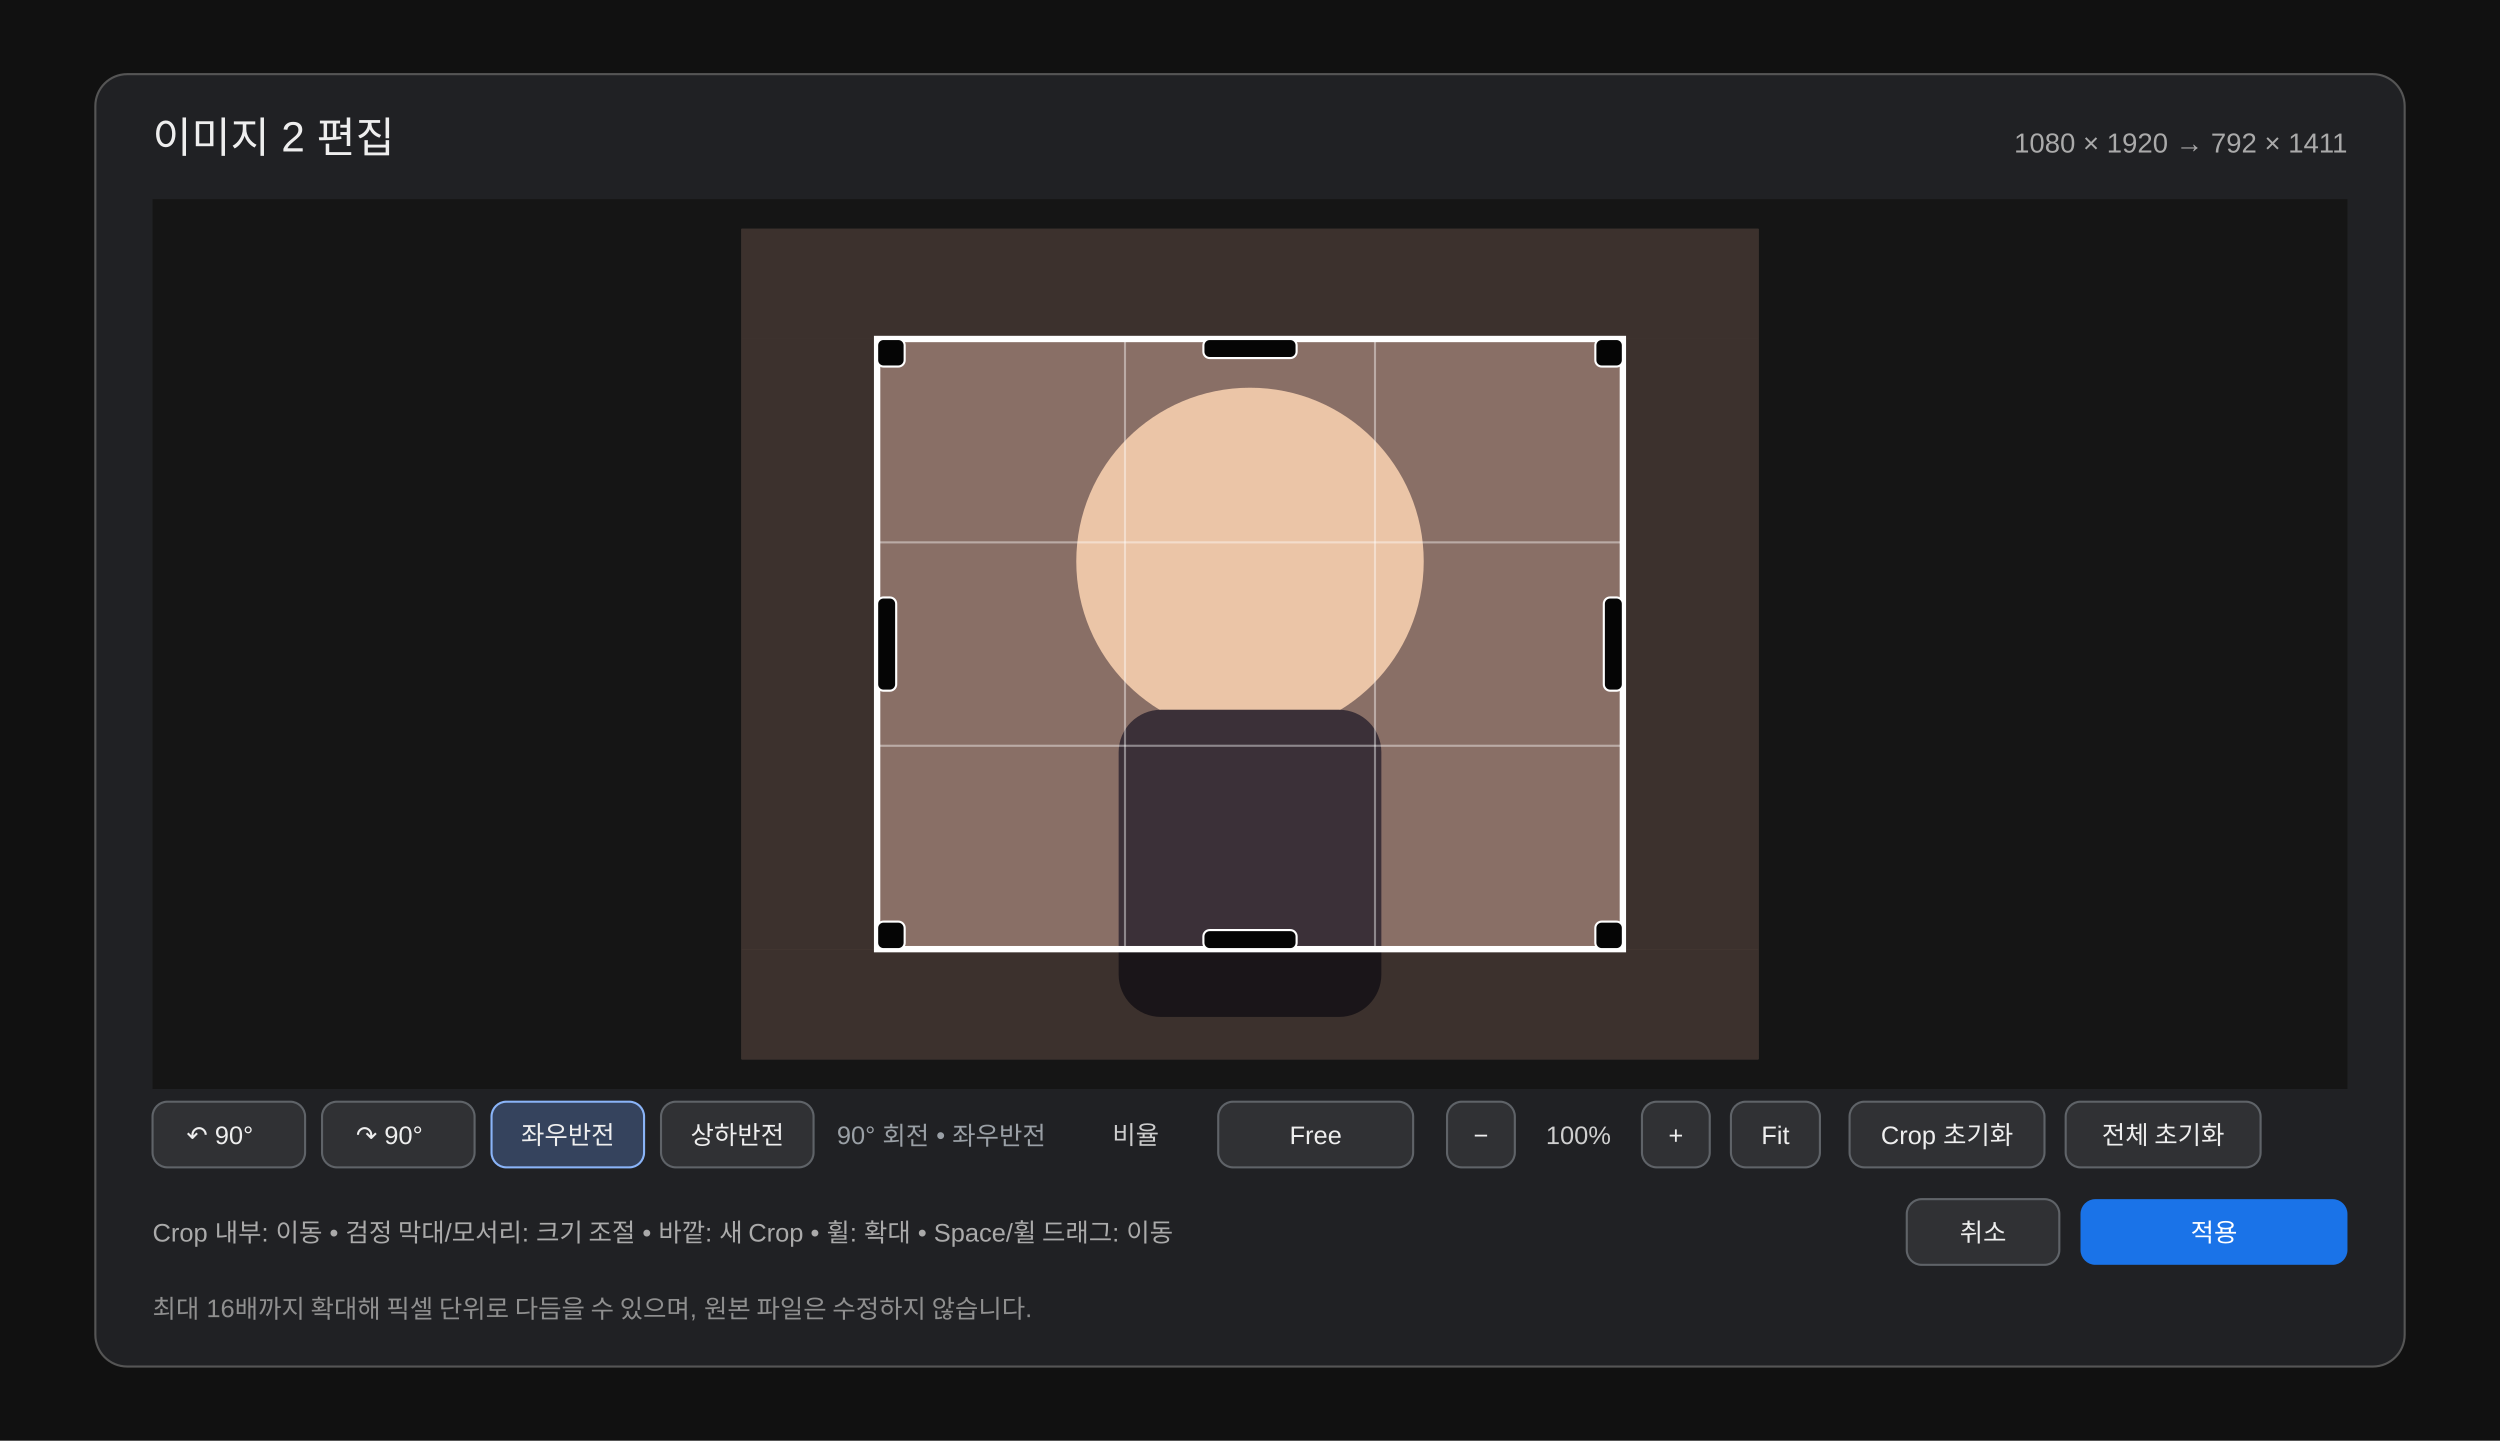
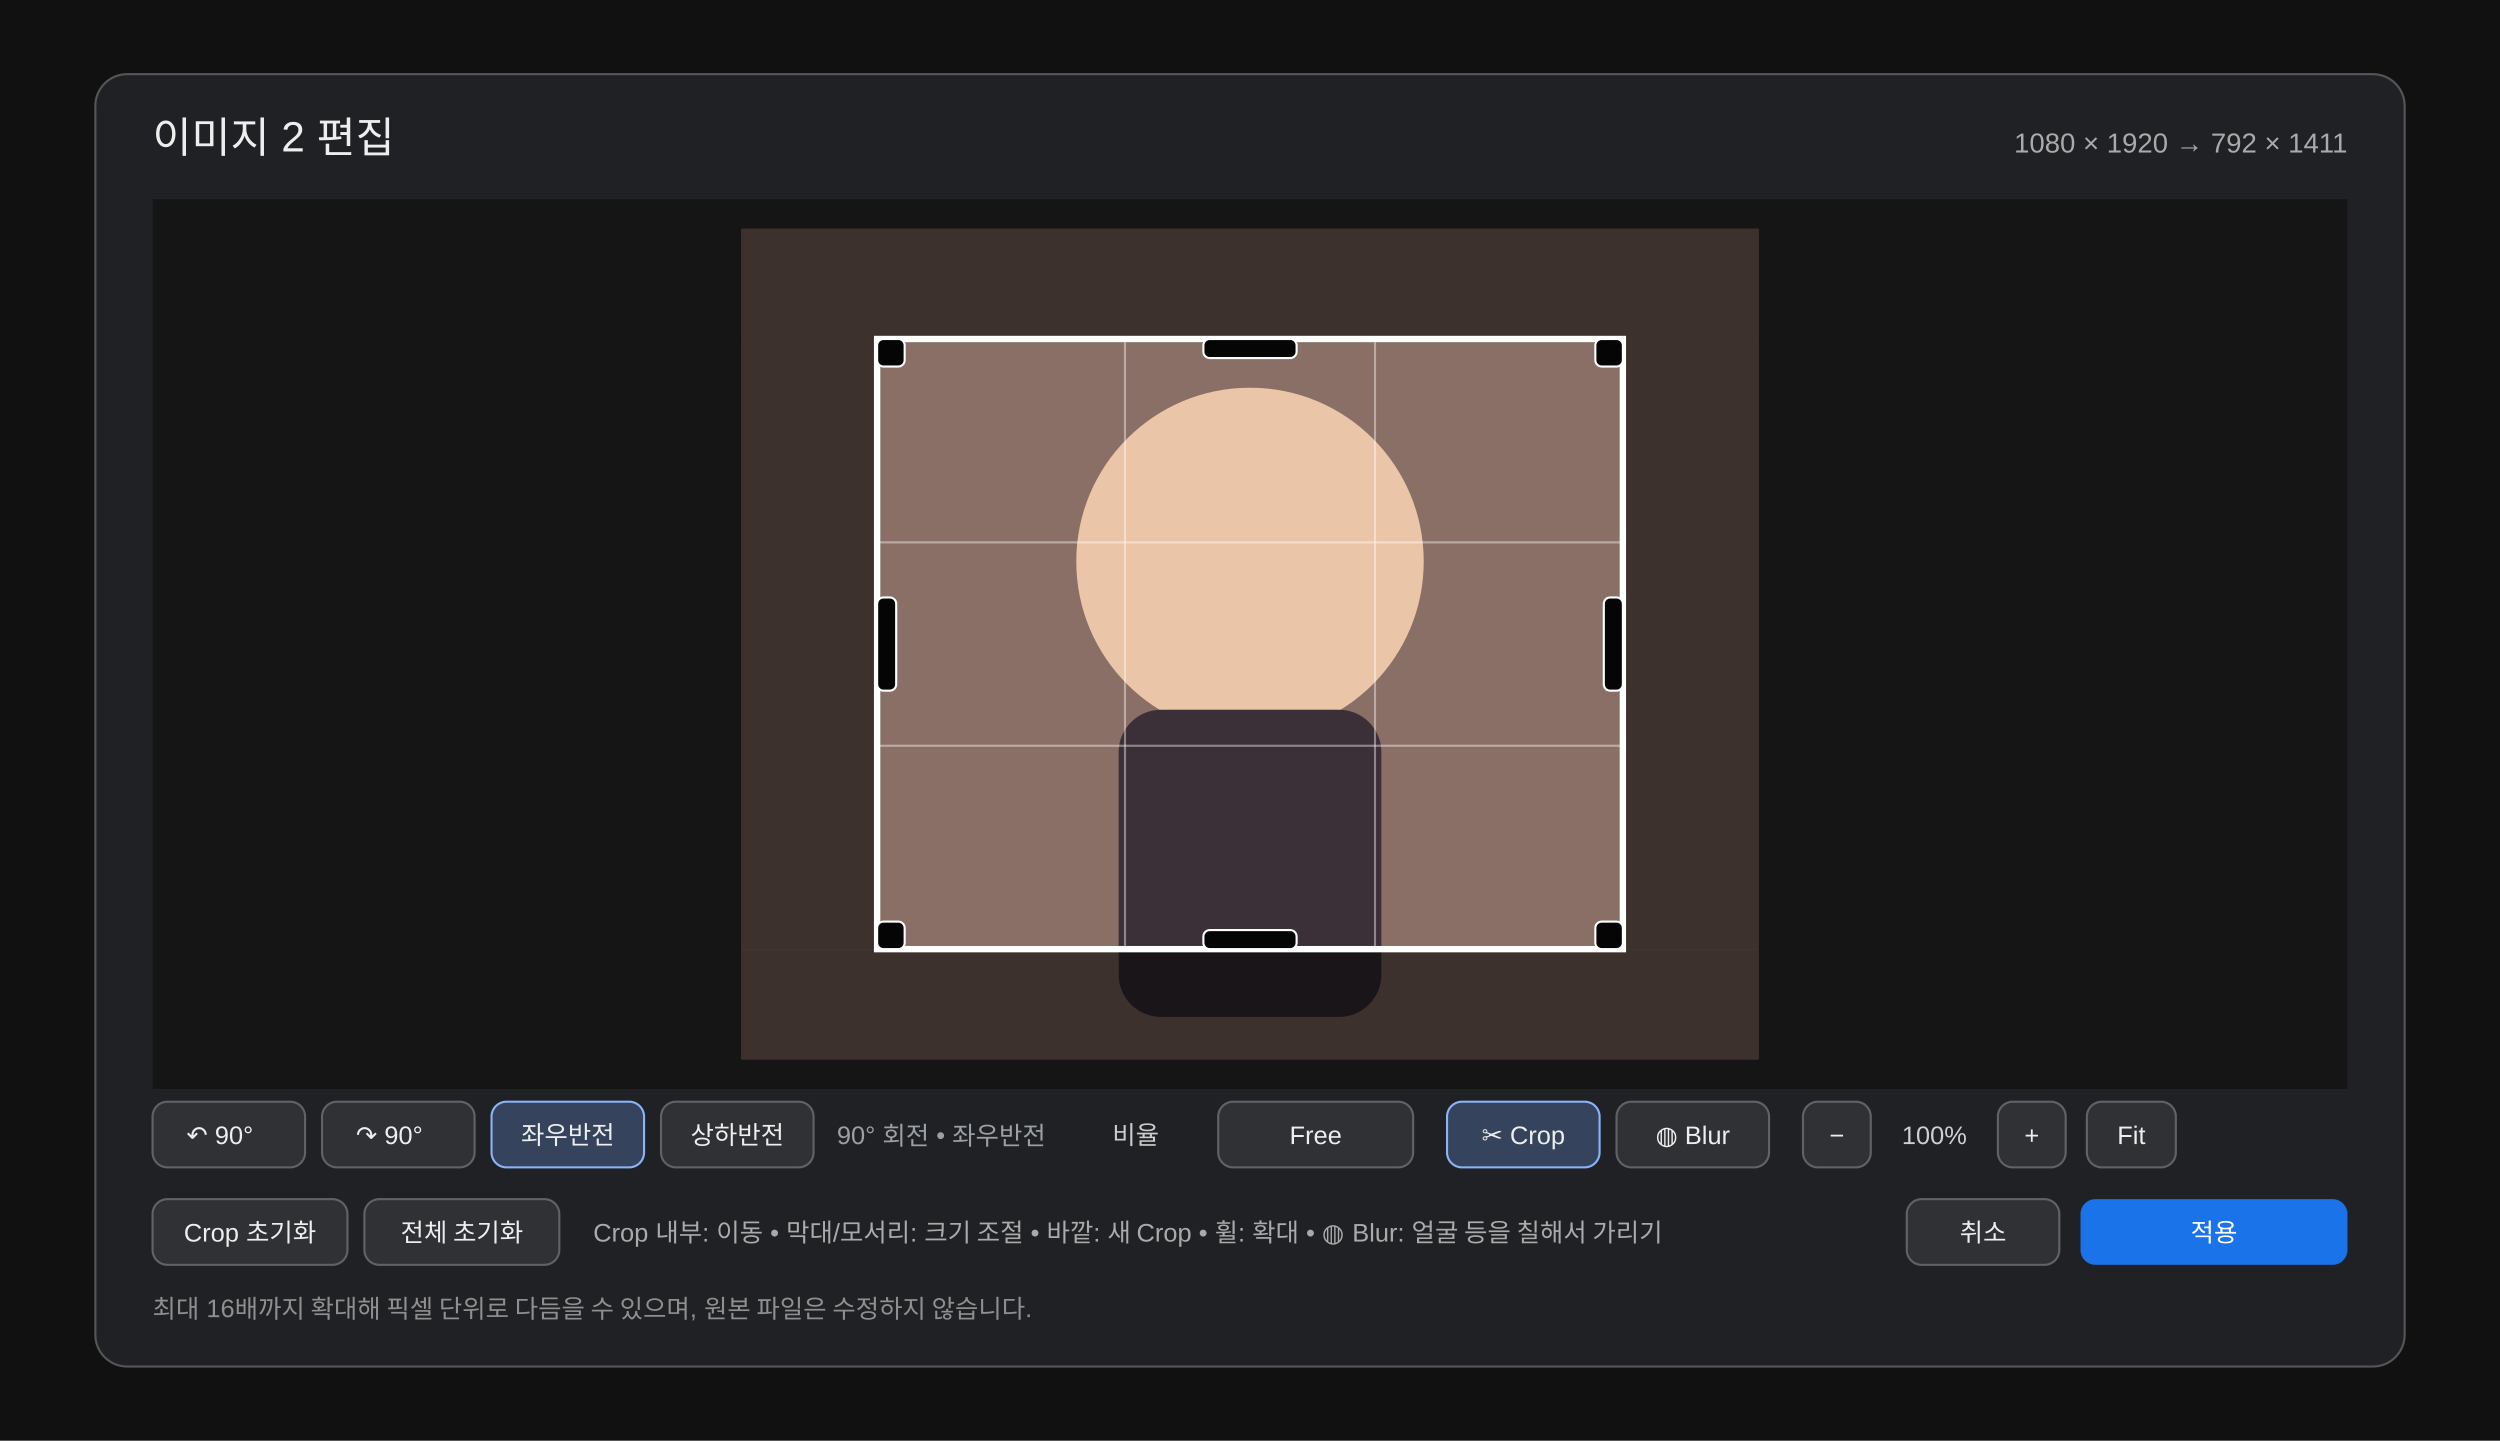
<svg xmlns="http://www.w3.org/2000/svg" width="1180" height="680" viewBox="0 0 1180 680">
  <rect width="1180" height="680" fill="#111" />
  <rect x="45" y="35" width="1090" height="610" rx="15" fill="#202124" stroke="#555" />
  <text x="72" y="72" font-family="Segoe UI,Malgun Gothic,Arial" font-size="20" fill="#eee">이미지 2 편집</text>
  <text x="1108" y="72" text-anchor="end" font-family="Segoe UI,Malgun Gothic,Arial" font-size="13" fill="#aaa">1080 × 1920 → 792 × 1411</text>
  <rect x="72" y="94" width="1036" height="420" fill="#151515" />
  <rect x="350" y="108" width="480" height="392" fill="#896f66" />
  <circle cx="590" cy="265" r="82" fill="#ebc5a7" />
  <rect x="528" y="335" width="124" height="145" rx="20" fill="#3b3038" />
  <rect x="350" y="108" width="480" height="52" fill="#000" opacity=".56" />
  <rect x="350" y="448" width="480" height="52" fill="#000" opacity=".56" />
  <rect x="350" y="160" width="64" height="288" fill="#000" opacity=".56" />
  <rect x="766" y="160" width="64" height="288" fill="#000" opacity=".56" />
  <rect x="414" y="160" width="352" height="288" fill="none" stroke="#fff" stroke-width="3" />
  <line x1="531" y1="160" x2="531" y2="448" stroke="#fff" opacity=".42" />
  <line x1="649" y1="160" x2="649" y2="448" stroke="#fff" opacity=".42" />
  <line x1="414" y1="256" x2="766" y2="256" stroke="#fff" opacity=".42" />
  <line x1="414" y1="352" x2="766" y2="352" stroke="#fff" opacity=".42" />
  <g fill="#050505" stroke="#fff" stroke-width="1">
    <rect x="568" y="160" width="44" height="9" rx="3" />
    <rect x="568" y="439" width="44" height="9" rx="3" />
    <rect x="414" y="282" width="9" height="44" rx="3" />
    <rect x="757" y="282" width="9" height="44" rx="3" />
    <rect x="414" y="160" width="13" height="13" rx="3" />
    <rect x="753" y="160" width="13" height="13" rx="3" />
    <rect x="414" y="435" width="13" height="13" rx="3" />
    <rect x="753" y="435" width="13" height="13" rx="3" />
  </g>
  <g font-family="Segoe UI,Malgun Gothic,Arial" font-size="12" fill="#eee">
    <rect x="72" y="520" width="72" height="31" rx="7" fill="#303134" stroke="#5f6368" />
    <text x="88" y="540">↶ 90°</text>
    <rect x="152" y="520" width="72" height="31" rx="7" fill="#303134" stroke="#5f6368" />
    <text x="168" y="540">↷ 90°</text>
    <rect x="232" y="520" width="72" height="31" rx="7" fill="#35435d" stroke="#8ab4f8" />
    <text x="268" y="540" text-anchor="middle">좌우반전</text>
    <rect x="312" y="520" width="72" height="31" rx="7" fill="#303134" stroke="#5f6368" />
    <text x="348" y="540" text-anchor="middle">상하반전</text>
    <text x="395" y="540" fill="#9aa0a6">90° 회전 • 좌우반전</text>
    <text x="525" y="540" fill="#ccc">비율</text>
    <rect x="575" y="520" width="92" height="31" rx="7" fill="#303134" stroke="#5f6368" />
    <text x="621" y="540" text-anchor="middle">Free</text>
-     <rect x="683" y="520" width="32" height="31" rx="7" fill="#303134" stroke="#5f6368" />
-     <text x="699" y="540" text-anchor="middle">−</text>
-     <text x="745" y="540" fill="#cfcfcf" text-anchor="middle">100%</text>
-     <rect x="775" y="520" width="32" height="31" rx="7" fill="#303134" stroke="#5f6368" />
-     <text x="791" y="540" text-anchor="middle">+</text>
-     <rect x="817" y="520" width="42" height="31" rx="7" fill="#303134" stroke="#5f6368" />
-     <text x="838" y="540" text-anchor="middle">Fit</text>
-     <rect x="873" y="520" width="92" height="31" rx="7" fill="#303134" stroke="#5f6368" />
-     <text x="919" y="540" text-anchor="middle">Crop 초기화</text>
-     <rect x="975" y="520" width="92" height="31" rx="7" fill="#303134" stroke="#5f6368" />
-     <text x="1021" y="540" text-anchor="middle">전체 초기화</text>
+     <rect x="683" y="520" width="72" height="31" rx="7" fill="#35435d" stroke="#8ab4f8" />
+     <text x="719" y="540" text-anchor="middle">✂ Crop</text>
+     <rect x="763" y="520" width="72" height="31" rx="7" fill="#303134" stroke="#5f6368" />
+     <text x="799" y="540" text-anchor="middle">◍ Blur</text>
+     <rect x="851" y="520" width="32" height="31" rx="7" fill="#303134" stroke="#5f6368" />
+     <text x="867" y="540" text-anchor="middle">−</text>
+     <text x="913" y="540" fill="#cfcfcf" text-anchor="middle">100%</text>
+     <rect x="943" y="520" width="32" height="31" rx="7" fill="#303134" stroke="#5f6368" />
+     <text x="959" y="540" text-anchor="middle">+</text>
+     <rect x="985" y="520" width="42" height="31" rx="7" fill="#303134" stroke="#5f6368" />
+     <text x="1006" y="540" text-anchor="middle">Fit</text>
+     <rect x="72" y="566" width="92" height="31" rx="7" fill="#303134" stroke="#5f6368" />
+     <text x="118" y="586" text-anchor="middle">Crop 초기화</text>
+     <rect x="172" y="566" width="92" height="31" rx="7" fill="#303134" stroke="#5f6368" />
+     <text x="218" y="586" text-anchor="middle">전체 초기화</text>
    <rect x="900" y="566" width="72" height="31" rx="7" fill="#303134" stroke="#5f6368" />
    <text x="936" y="586" text-anchor="middle">취소</text>
    <rect x="982" y="566" width="126" height="31" rx="7" fill="#1a73e8" />
    <text x="1045" y="586" fill="#fff" text-anchor="middle">적용</text>
  </g>
-   <text x="72" y="586" font-family="Segoe UI,Malgun Gothic,Arial" font-size="12" fill="#aaa">Crop 내부: 이동 • 검정 막대/모서리: 크기 조절 • 바깥: 새 Crop • 휠: 확대 • Space/휠 드래그: 이동</text>
+   <text x="280" y="586" font-family="Segoe UI,Malgun Gothic,Arial" font-size="12" fill="#aaa">Crop 내부: 이동 • 막대/모서리: 크기 조절 • 바깥: 새 Crop • 휠: 확대 • ◍ Blur: 얼굴 등을 칠해서 가리기</text>
  <text x="72" y="622" font-family="Segoe UI,Malgun Gothic,Arial" font-size="12" fill="#8f8f8f">최대 16배까지 확대해 픽셀 단위로 다듬을 수 있으며, 원본 파일은 수정하지 않습니다.</text>
</svg>
